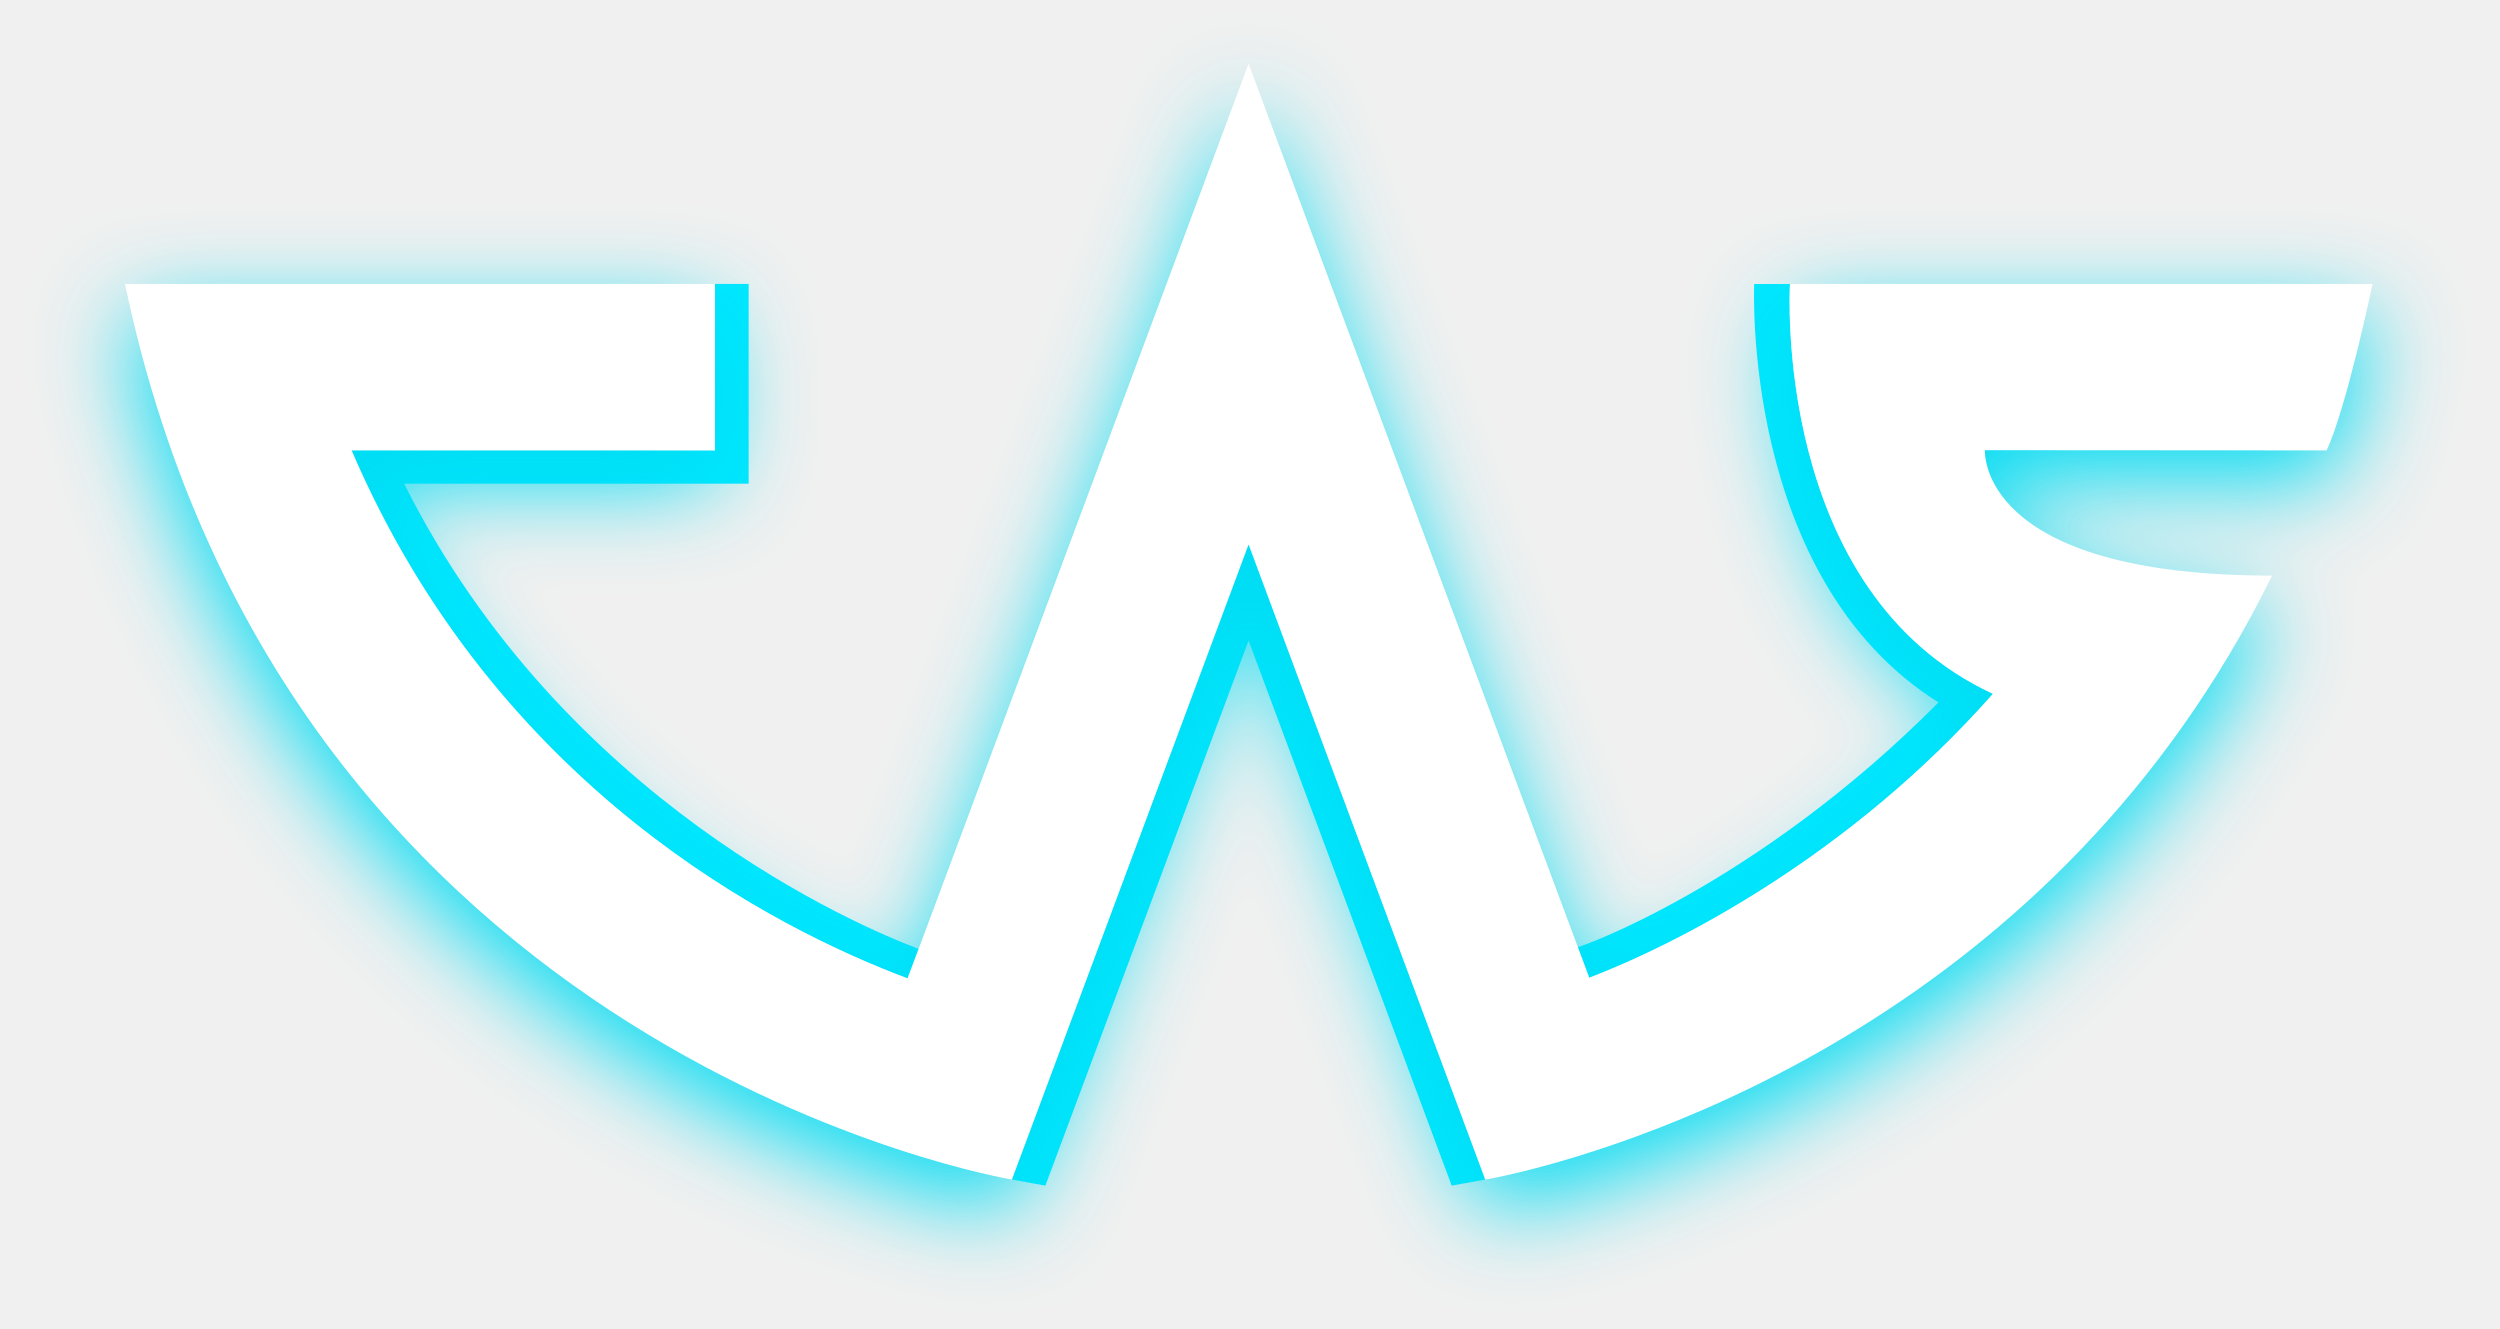
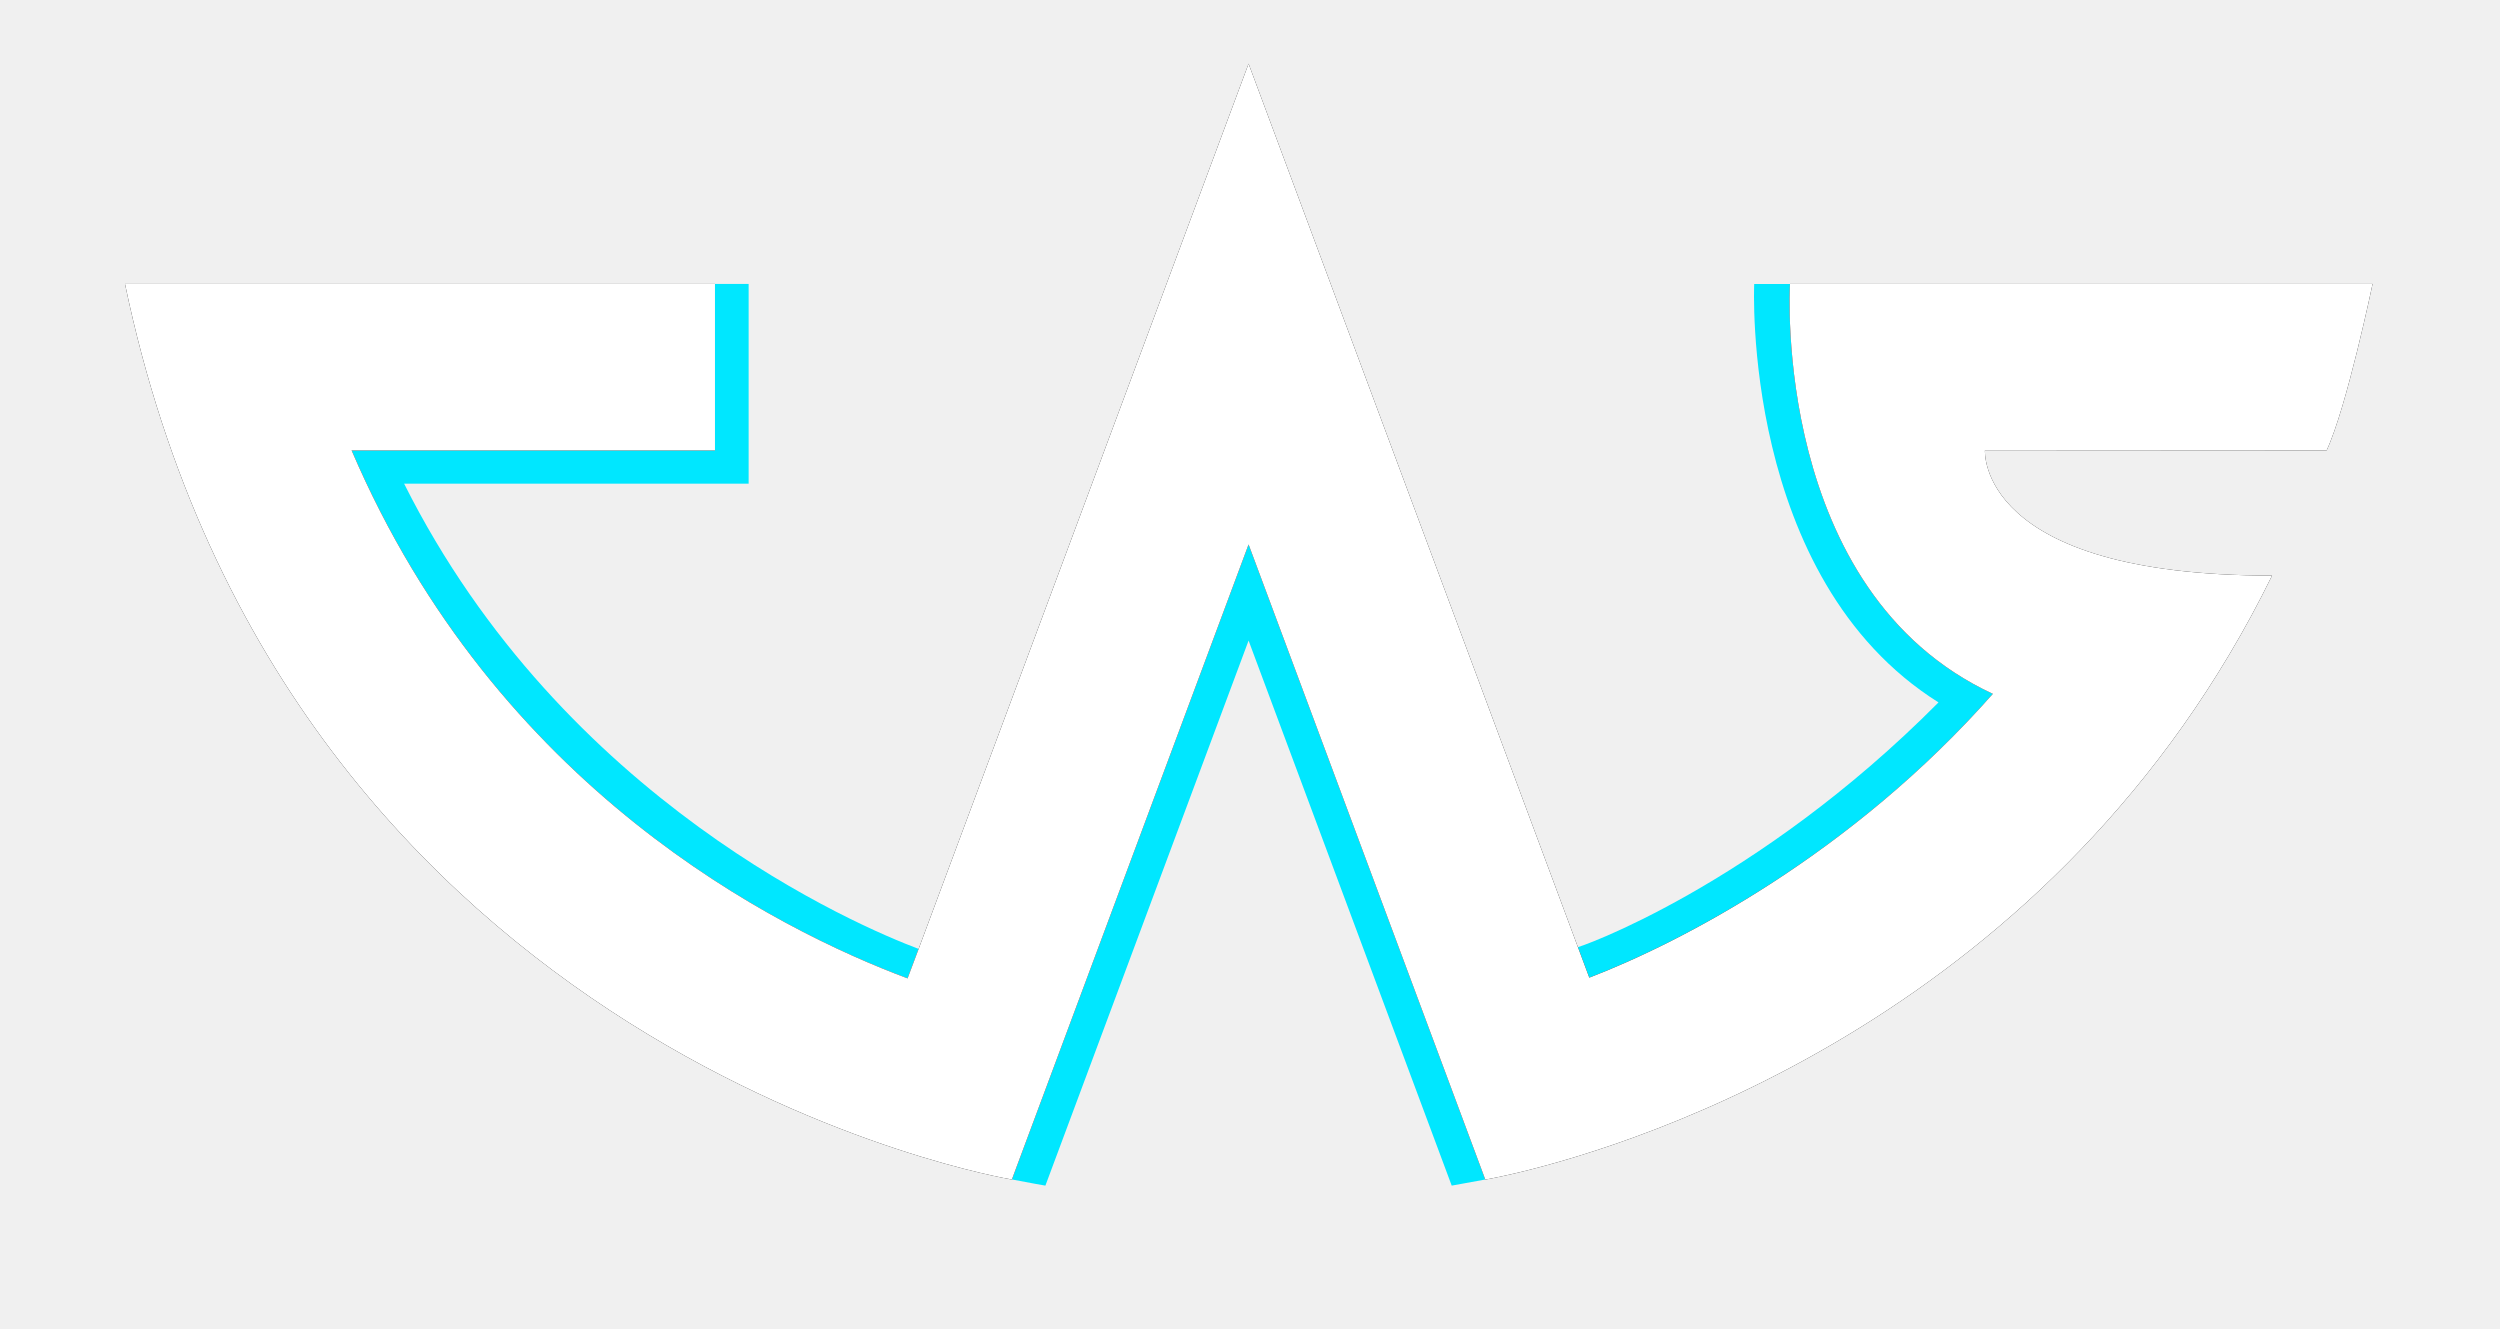
<svg xmlns="http://www.w3.org/2000/svg" xmlns:xlink="http://www.w3.org/1999/xlink" width="160px" height="85px" viewBox="0 0 160 85" version="1.1">
  <defs>
    <path d="M140.904,24.826 C142.189,22.08 143.845,14.172 143.845,14.172 L106.559,14.172 L106.559,14.177 C106.549,14.4 105.413,33.851 119.542,40.406 C110.497,50.66 99.575,56.32 93.714,58.57 L71.909,0.077 L50.792,56.729 L50.084,58.616 C41.692,55.475 23.779,46.494 14.503,24.824 L37.759,24.824 L37.759,14.172 L35.608,14.172 L0,14.172 C10.39,63.862 56.759,71.49 56.759,71.49 L56.761,71.486 L71.909,30.846 L87.057,71.49 L87.057,71.49 C87.057,71.49 87.268,71.458 87.65,71.381 C88.019,71.305 88.544,71.195 89.217,71.034 C96.954,69.172 123.65,60.893 137.412,32.838 C118.485,32.838 119.036,24.812 119.036,24.812 L140.904,24.826 Z" id="path-1" />
    <filter x="-50%" y="-50%" width="200%" height="200%" filterUnits="objectBoundingBox" id="filter-2">
      <feOffset dx="0" dy="2" in="SourceAlpha" result="shadowOffsetOuter1" />
      <feGaussianBlur stdDeviation="3" in="shadowOffsetOuter1" result="shadowBlurOuter1" />
      <feColorMatrix values="0 0 0 0 0   0 0 0 0 0.863   0 0 0 0 0.953  0 0 0 1 0" type="matrix" in="shadowBlurOuter1" />
    </filter>
  </defs>
  <g id="Styleguide" stroke="none" stroke-width="1" fill="none" fill-rule="evenodd">
    <g id="logo">
      <g id="logo-casux" transform="translate(8, 4)">
        <g id="Group">
          <g id="Shape">
            <path d="M14.503,24.826 C23.779,46.495 41.693,55.476 50.084,58.615 L50.792,56.73 C46.998,55.3 28.059,47.299 17.863,26.954 L39.913,26.954 L39.913,14.172 L37.759,14.172 L37.759,24.826 L14.503,24.826 Z" fill="#00E7FF" />
            <path d="M56.761,71.485 C57.839,71.696 58.905,71.88 58.905,71.88 L71.909,36.997 L84.909,71.88 C84.909,71.88 85.984,71.686 87.057,71.489 L71.909,30.847 L56.761,71.485 Z" fill="#00E7FF" />
            <path d="M119.542,40.406 C105.412,33.851 106.549,14.401 106.559,14.177 L104.269,14.177 C104.269,14.177 103.399,33.005 116.064,40.954 C104.379,52.729 92.818,56.758 92.856,56.647 L93.596,58.686 C99.455,56.437 110.497,50.66 119.542,40.406 Z" fill="#00E7FF" />
            <g>
-               <use fill="black" fill-opacity="1" filter="url(#filter-2)" xlink:href="#path-1" />
+               <use fill="black" fill-opacity="1" xlink:href="#path-1" />
              <use fill="#FFFFFF" fill-rule="evenodd" xlink:href="#path-1" />
            </g>
          </g>
        </g>
      </g>
    </g>
  </g>
</svg>
